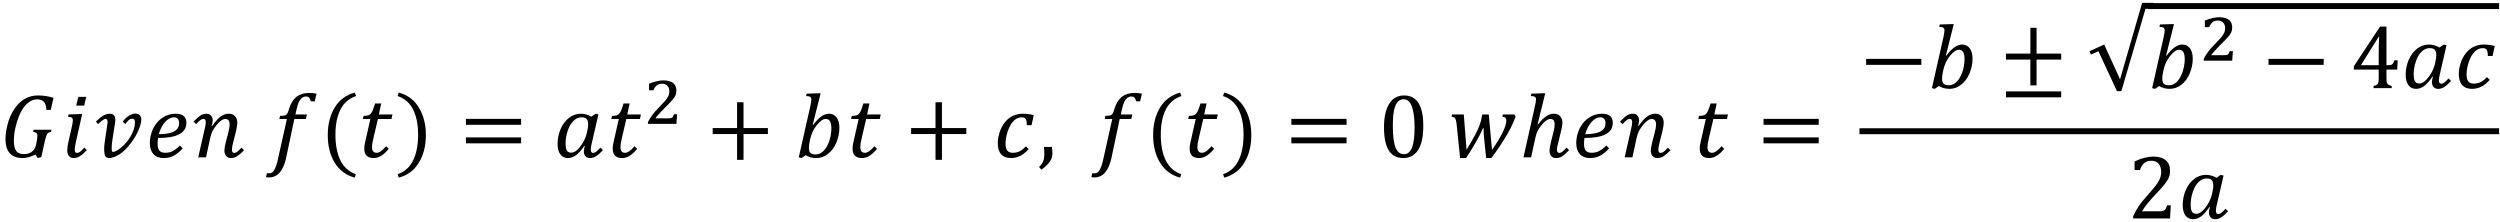
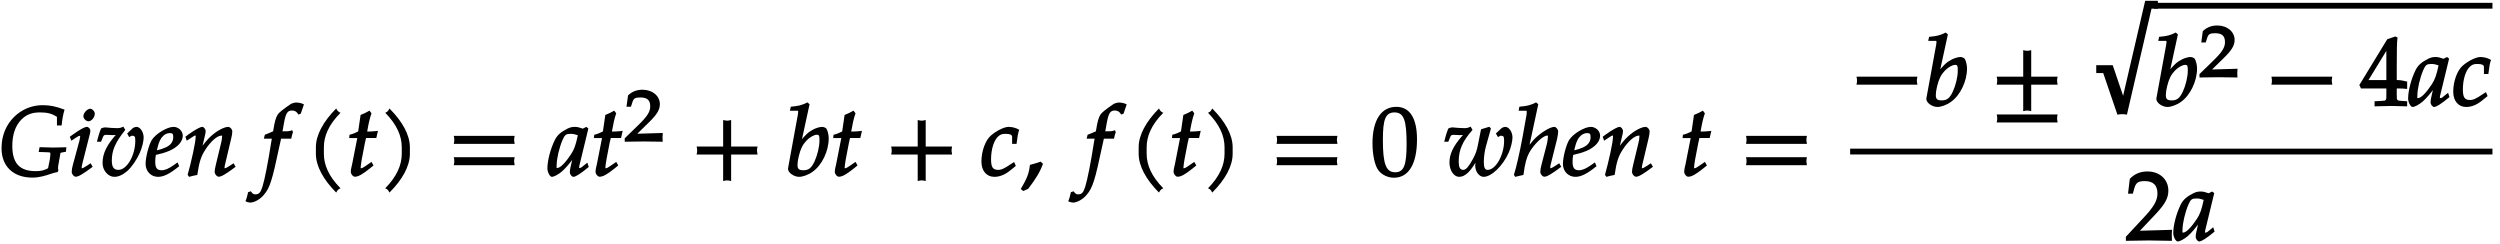
- <svg xmlns="http://www.w3.org/2000/svg" xmlns:xlink="http://www.w3.org/1999/xlink" width="436" height="29pt" viewBox="0 0 327 29">
+ <svg xmlns="http://www.w3.org/2000/svg" xmlns:xlink="http://www.w3.org/1999/xlink" width="308pt" height="40" viewBox="0 0 308 30">
  <defs>
    <symbol overflow="visible" id="a">
-       <path d="M4.844-1.875a4.37 4.37 0 0 0 .125-.938c0-.187-.047-.316-.14-.39-.087-.07-.227-.113-.423-.125l.063-.281h2.343l-.062.28c-.156.032-.266.071-.328.11a.45.45 0 0 0-.172.172c-.055.086-.105.211-.156.375a7.867 7.867 0 0 0-.203.797L5.484-.031l-.468.125-.297-.453c-.407.187-.73.308-.969.359-.23.063-.465.094-.703.094-.742 0-1.305-.207-1.688-.625C.984-.957.797-1.578.797-2.391c0-.582.094-1.234.281-1.953a6.76 6.76 0 0 1 .86-1.953c.375-.57.82-1.016 1.343-1.328a3.411 3.411 0 0 1 1.766-.469c.375 0 .71.028 1.016.078.312.043.648.121 1.015.235l-.36 1.578h-.562c-.031-.488-.14-.836-.328-1.047-.18-.219-.469-.328-.875-.328-.324 0-.633.086-.922.25a3 3 0 0 0-.812.75c-.25.336-.48.758-.688 1.266a9.86 9.86 0 0 0-.469 1.593 7.493 7.493 0 0 0-.171 1.547c0 .617.101 1.063.312 1.344.207.273.535.406.985.406.156 0 .316-.016.484-.047.164-.039.32-.101.469-.187.144-.094.273-.211.39-.36a1.6 1.6 0 0 0 .25-.578zm0 0" />
+       <path d="M8.297-3.516l-1.5.032-1.656-.047-.11.594.578.015c.891.047.86-.031.86.25 0 .188-.032.422-.078.719L6.187-.937c-.515.28-.875.359-1.53.359-1.985 0-2.876-.985-2.876-3.11 0-1.39.375-2.5 1.14-3.265.595-.594 1.282-.86 2.267-.86.921 0 1.453.141 2.093.547v1.063h.578c.079-.813.172-1.328.36-1.953-1.14-.422-1.828-.547-2.656-.547a4.97 4.97 0 0 0-2.938.922c-1.39 1-2.172 2.578-2.172 4.375C.453-1.172 1.906.219 4.25.219c.828 0 1.563-.219 2.344-.485.312-.109.515-.156.75-.187l.11-.188a1.833 1.833 0 0 1-.032-.5l.281-1.609c.016-.11.031-.094.188-.125l.5-.094.046-.562zm0 0" />
    </symbol>
    <symbol overflow="visible" id="b">
-       <path d="M3.313-7.906l-.266 1.14H2l.281-1.14zM1.421-3.953c.094-.383.14-.676.14-.875 0-.176-.042-.297-.125-.36-.085-.062-.25-.097-.5-.109L1-5.609l1.438-.047h.343l-.844 3.765c-.085.387-.125.672-.125.86 0 .156.02.273.063.343.05.075.133.11.25.11a.68.68 0 0 0 .375-.14c.133-.102.32-.286.563-.548l.328.329c-.387.398-.7.667-.938.812a1.47 1.47 0 0 1-.797.219.756.756 0 0 1-.61-.281C.899-.376.829-.61.829-.891c0-.3.05-.68.156-1.14zm0 0" />
+       <path d="M2.969-1.25l-.172-.297-.453.297c-.36.234-.5.313-.625.313-.078 0-.016.03-.016-.11 0-.11 0-.203.078-.469l.922-3.64c.047-.203.063-.313.063-.422 0-.203-.22-.453-.422-.453-.266 0-.797.281-1.703.922l-.407.296.188.485.547-.36c.344-.218.375-.234.484-.234.11 0 .047-.031.047.11 0 .109-.047.359-.094.53L.625-1.405c-.11.375-.156.672-.156.922 0 .28.265.593.5.593.312 0 .844-.296 2.078-1.218zm.344-6.406c0-.282-.313-.61-.563-.61-.36 0-.844.516-.844.922 0 .297.328.625.625.625.375 0 .781-.484.781-.937zm0 0" />
    </symbol>
    <symbol overflow="visible" id="c">
-       <path d="M2.094.094A.473.473 0 0 1 1.797 0a.612.612 0 0 1-.188-.219 1.458 1.458 0 0 1-.093-.36 3.058 3.058 0 0 1-.032-.484c0-.218.016-.453.047-.703.032-.257.067-.515.11-.765l.234-1.625c.02-.094.035-.18.047-.266.008-.082.016-.144.016-.187a.633.633 0 0 0-.063-.297.215.215 0 0 0-.203-.125.452.452 0 0 0-.234.078 1.782 1.782 0 0 0-.266.172 2.132 2.132 0 0 0-.25.218 5.272 5.272 0 0 1-.235.22l-.28-.329c.124-.125.253-.242.39-.36.133-.124.273-.234.422-.327.156-.102.316-.188.484-.25a1.57 1.57 0 0 1 .531-.094c.145 0 .266.027.36.078a.513.513 0 0 1 .219.188c.05.085.085.171.109.265.02.094.031.188.031.281 0 .055-.008.106-.015.157a.7.7 0 0 1-.016.14l-.328 2.125-.094.656a5.07 5.07 0 0 0-.031.563c0 .168.008.305.031.406.02.094.055.14.11.14.132 0 .296-.05.484-.155.195-.102.398-.243.61-.422a5.28 5.28 0 0 0 .655-.64c.22-.25.41-.52.579-.813.175-.29.316-.594.421-.907a3.2 3.2 0 0 0 .157-.968c0-.145-.032-.254-.094-.329-.055-.07-.149-.109-.281-.109a.689.689 0 0 0-.454.188 3.03 3.03 0 0 0-.421.5l-.344-.297c.094-.145.203-.282.328-.407a3.4 3.4 0 0 1 .406-.328c.145-.101.29-.18.438-.234.156-.063.304-.094.453-.094.281 0 .484.074.61.219.124.148.187.34.187.578 0 .188-.04.406-.11.656a4.505 4.505 0 0 1-.28.766 7.536 7.536 0 0 1-.423.828 9.012 9.012 0 0 1-1.203 1.578c-.23.242-.469.45-.719.625-.25.168-.507.305-.765.406-.25.102-.5.157-.75.157zm0 0" />
+       <path d="M5.828-4.719c0-.687-.437-1.312-.875-1.312-.14 0-.406.093-.5.187l-.656.625.25.453c.25-.171.266-.171.375-.171.328 0 .375.14.375.625 0 1.765-1.016 3.578-2.078 3.578-.578 0-.813-.36-.813-1.141 0-1.25.422-2.25 1.657-3.781l-.235-.407c-.281.141-.437.188-.765.188-.5 0-.985-.047-1.47-.094-.155 0-.25.032-.5.125-.155.328-.327.844-.515 1.64h.5l.266-.64c.094-.203.203-.203.484-.203.219 0 .438.031.656.031.25 0 .438-.015.75-.046l-.109-.235C1.297-3.859.765-2.766.765-1.578c0 .922.688 1.703 1.454 1.703.5 0 1.062-.25 1.61-.734C4.39-1.125 5-2.016 5.358-2.844c.266-.594.47-1.406.47-1.875zm0 0" />
    </symbol>
    <symbol overflow="visible" id="d">
-       <path d="M4.906-1.172a4.522 4.522 0 0 1-1.156.953c-.387.211-.84.313-1.36.313-.562 0-1-.172-1.312-.516C.766-.766.61-1.25.61-1.875c0-.414.07-.863.22-1.344.155-.476.382-.906.687-1.281.312-.383.68-.68 1.109-.89a3.07 3.07 0 0 1 1.36-.313c.468 0 .816.101 1.046.297.239.187.36.484.36.89 0 .668-.313 1.168-.938 1.5-.617.325-1.539.485-2.766.485a4.372 4.372 0 0 0-.062.765c0 .407.078.704.234.891.157.188.414.281.782.281.363 0 .691-.078.984-.234.29-.156.598-.395.922-.719zm-3.125-1.86a6.27 6.27 0 0 0 1.422-.14c.395-.094.695-.242.906-.453.22-.207.329-.492.329-.86 0-.226-.06-.41-.172-.546-.118-.133-.282-.203-.5-.203-.399 0-.778.199-1.141.593-.367.399-.648.934-.844 1.61zm0 0" />
+       <path d="M4.61-4.953c0-.563-.532-1.078-1.141-1.078-.781 0-2.188.843-2.672 1.61C.437-3.845.03-2.313.03-1.47.031-.547.703.125 1.563.125 2.25.125 3-.235 4.171-1.188l-.203-.468-.438.312c-.64.453-1.11.657-1.531.657-.578 0-.781-.313-.781-1.047 0-.313.031-.61.078-.844l.86-.219c.202-.047.515-.172.827-.297C4-3.547 4.61-4.219 4.61-4.954zm-1.173.187c0 .516-.265.954-.89 1.25a5.596 5.596 0 0 1-1.125.375l.062-.265c.188-.797.391-1.219.72-1.516.218-.219.515-.344.812-.344.343 0 .421.11.421.5zm0 0" />
    </symbol>
    <symbol overflow="visible" id="e">
-       <path d="M1.594-3.719c.093-.375.14-.66.14-.86 0-.155-.027-.269-.078-.343-.054-.07-.136-.11-.25-.11-.117 0-.242.055-.375.157-.136.094-.324.273-.562.531L.14-4.672c.363-.375.66-.64.89-.797.239-.156.508-.234.813-.234.25 0 .441.086.578.25.144.156.219.367.219.625 0 .21-.047.445-.141.703l.078.016c.375-.54.735-.942 1.078-1.204.352-.257.711-.39 1.078-.39.364 0 .641.11.829.328.195.21.296.496.296.86 0 .25-.054.6-.156 1.046l-.39 1.547c-.106.418-.157.715-.157.89 0 .157.024.274.078.345.051.074.13.109.235.109.125 0 .25-.047.375-.14.133-.102.32-.286.562-.548l.344.329c-.344.355-.64.617-.89.78-.25.165-.532.25-.844.25a.795.795 0 0 1-.625-.265c-.149-.187-.22-.422-.22-.703 0-.25.063-.625.188-1.125l.266-1c.094-.375.156-.645.188-.813.03-.175.046-.32.046-.437 0-.27-.046-.46-.14-.578-.094-.125-.242-.188-.438-.188-.168 0-.343.07-.531.204-.188.125-.39.324-.61.593-.21.262-.382.516-.515.766-.125.25-.23.558-.313.922L1.766 0H.75zm0 0" />
+       <path d="M6.234-1.25l-.171-.297-.454.297c-.343.219-.5.313-.625.313-.078 0-.03.03-.03-.11 0-.047.015-.187.03-.234l.782-3.297c.093-.344.14-.688.14-.89 0-.266-.265-.563-.5-.563-.5 0-1.437.5-2.14 1.156-.454.422-.797.828-1.407 1.703l.235.094.453-1.938c.047-.203.078-.343.078-.484 0-.25-.234-.531-.406-.531-.266 0-.828.312-1.703.922l-.391.296.172.485.547-.36c.437-.28.39-.265.469-.265.14 0 .078 0 .078.172 0 .61-.5 2.922-.985 4.656l.172.25c.36-.094.625-.172 1.016-.234.234-1.625.468-2.313 1-3.125.656-1.016 1.453-1.72 1.984-1.72.125 0 .063-.015.063.157 0 .219-.032.469-.141.86l-.61 2.53c-.109.438-.156.72-.156.907 0 .297.266.61.5.61.313 0 .829-.282 2.079-1.22zm0 0" />
    </symbol>
    <symbol overflow="visible" id="f">
-       <path d="M2.531.094C2.344.945 2.062 1.582 1.687 2a1.779 1.779 0 0 1-1.39.625c-.168 0-.297-.012-.39-.031l.109-.516c.039.008.129.016.265.016a.736.736 0 0 0 .453-.14c.125-.087.239-.243.344-.47.113-.218.219-.527.313-.921l1.25-5.579h-.985l.078-.406c.27-.008.461-.023.579-.047a.673.673 0 0 0 .265-.125.821.821 0 0 0 .156-.218c.051-.094.11-.254.172-.485.207-.707.524-1.238.953-1.594.438-.351.989-.53 1.657-.53.382 0 .718.03 1 .093l-.235 1h-.515c-.055-.219-.125-.375-.22-.469-.085-.101-.214-.156-.39-.156a.872.872 0 0 0-.562.187 1.528 1.528 0 0 0-.407.547c-.105.242-.203.57-.296.985l-.141.625h1.5l-.125.593H3.609zm0 0" />
+       <path d="M4.938-8.875c-.204-.094-.547-.156-.844-.156-.125 0-.422.078-.578.156-.125.063-1.204.828-1.485 1.125-.265.25-.437.703-.578 1.39l-.156.876c-.36.171-.61.265-1.016.421l-.125.485h.985l-.094.531C.687-1.703.25.516-.016 1.343c-.218.704-.421.938-.859.938-.266 0-.313-.047-.578-.375l-.328.11c-.078.375-.203.859-.328 1.109.171.11.453.172.593.172.485 0 1.235-.406 1.688-.969.734-.86 1.016-1.781 1.906-5.984.063-.297.156-.656.203-.922h1.25c.063-.36.156-.64.219-.813l-.11-.234-.156.063c-.28.078-.406.078-1 .078h-.03l.218-1.204c.203-1.03.406-1.359.953-1.359.36 0 .578.14.797.5l.281-.11.313-.905.078-.235zm0 0" />
    </symbol>
    <symbol overflow="visible" id="g">
-       <path d="M2.063-2.969c0 1.367.218 2.492.656 3.375.445.895 1.117 1.492 2.015 1.797l-.14.453C3.457 2.352 2.582 1.703 1.969.703c-.606-.988-.907-2.191-.907-3.61 0-1.405.301-2.609.907-3.609.613-1 1.488-1.648 2.625-1.953l.172.453c-.918.305-1.602.891-2.047 1.766-.438.867-.656 1.96-.656 3.281zm0 0" />
+       <path d="M4.203-7.828a.735.735 0 0 1-.187-.14c-.063-.063-.11-.126-.22-.329-1.593 1.61-2.5 3.266-2.5 4.781v.797c0 1.516.907 3.172 2.5 4.781.11-.203.157-.265.22-.328.062-.062.125-.109.312-.203C2.875.063 2.281-1.344 2.281-2.719v-.797c0-1.39.594-2.78 2.047-4.25zm0 0" />
    </symbol>
    <symbol overflow="visible" id="h">
-       <path d="M4.078-1.11c-.344.407-.672.712-.984.907a1.8 1.8 0 0 1-.985.297C1.285.094.875-.316.875-1.141c0-.257.035-.535.11-.828l.687-3.047H.688l.093-.406c.227 0 .399-.016.516-.047a.839.839 0 0 0 .297-.125.671.671 0 0 0 .218-.234c.07-.102.141-.234.204-.39.062-.157.156-.43.28-.829h.798L2.78-5.609h1.781l-.125.593h-1.78l-.532 2.282c-.105.437-.172.757-.203.953a3.79 3.79 0 0 0-.031.468c0 .481.203.72.609.72.164 0 .344-.063.531-.188.196-.133.43-.36.703-.672zm0 0" />
+       <path d="M3.703-5.516c-.453.047-.86.063-1.156.063.172-.984.297-1.578.531-2.25l-.25-.328a7.16 7.16 0 0 1-1.094.531l-.296 2.031c-.391.203-.704.328-1.063.407l-.047.406h1l-.64 3.25C.625-1.11.53-.813.53-.5c0 .297.266.61.5.61.422 0 .922-.282 1.86-1.032.218-.172.14-.125.437-.36l-.25-.437-.672.469c-.36.25-.484.313-.625.313-.093 0-.031.046-.031-.11 0-.297.156-1.234.516-3l.14-.61h1.266l.203-.89zm0 0" />
    </symbol>
    <symbol overflow="visible" id="i">
-       <path d="M2.906-2.969c0-1.32-.219-2.414-.656-3.281A3.389 3.389 0 0 0 .219-8.016l.156-.453c1.145.305 2.02.953 2.625 1.953.613 1 .922 2.204.922 3.61 0 1.418-.309 2.62-.922 3.61-.605 1-1.48 1.648-2.625 1.952l-.14-.453C1.14 1.898 1.812 1.301 2.25.406c.438-.883.656-2.008.656-3.375zm0 0" />
+       <path d="M3.766-2.719v-.797c0-1.515-.907-3.171-2.516-4.78-.11.202-.156.265-.203.327-.063.063-.125.11-.313.203 1.438 1.47 2.032 2.86 2.032 4.25v.797c0 1.375-.594 2.781-2.032 4.25.188.094.25.14.313.203.047.063.094.125.203.329C2.86.452 3.766-1.204 3.766-2.72zm0 0" />
    </symbol>
    <symbol overflow="visible" id="j">
-       <path d="M.875-4.25v-.781h7.219v.781zm0 2.422v-.781h7.219v.78zm7.469-1.594zm0 0" />
+       <path d="M8.266-4.078a1.419 1.419 0 0 1-.047-.36c0-.109.015-.234.062-.484h-7.5c.063.25.063.375.063.484 0 .125 0 .235-.063.5h7.5zm0 2.625a1.332 1.332 0 0 1-.047-.36c0-.109.015-.234.062-.484h-7.5c.063.25.063.375.063.485 0 .125 0 .25-.063.5h7.5zm0 0" />
    </symbol>
    <symbol overflow="visible" id="k">
-       <path d="M5.031-5.313l.547-.39.375.094-.86 3.718c-.093.368-.14.653-.14.86 0 .156.024.273.078.343.051.075.133.11.25.11a.61.61 0 0 0 .36-.14c.132-.102.328-.286.578-.548l.328.329c-.356.375-.656.64-.906.796a1.44 1.44 0 0 1-.797.235.748.748 0 0 1-.578-.235c-.149-.164-.22-.379-.22-.64 0-.219.04-.446.126-.688L4.109-1.5c-.375.555-.734.96-1.078 1.219-.336.25-.687.375-1.062.375-.43 0-.762-.16-1-.485-.242-.332-.36-.789-.36-1.375C.61-2.43.74-3.07 1-3.687c.27-.626.633-1.114 1.094-1.47a2.47 2.47 0 0 1 1.547-.546c.25 0 .484.031.703.094.226.054.457.152.687.296zm-.515 1.75a3.32 3.32 0 0 0 .078-.421c.008-.114.015-.239.015-.375 0-.301-.07-.52-.203-.657-.125-.144-.343-.218-.656-.218-.398 0-.758.164-1.078.484-.324.324-.574.762-.75 1.313a5.146 5.146 0 0 0-.266 1.624c0 .407.051.711.157.907.113.199.3.297.562.297.258 0 .516-.11.766-.329.25-.218.504-.535.765-.953.258-.414.446-.89.563-1.421zm0 0" />
+       <path d="M4.984-1.14l-.156-.485c-.25.203-.266.219-.328.266-.375.312-.453.39-.625.39-.125 0-.047.031-.047-.156 0-.047 0-.078.016-.125l1.11-4.578-.25-.203-.438.218c-.438-.156-.672-.218-.985-.218-.344 0-.578.062-.906.218-.75.375-1.234.766-1.531 1.36l-.047.094C.28-3.297-.093-1.875-.093-.922c0 .516.327 1.047.546 1.047.25 0 .797-.281 1.234-.656.516-.453.985-1.016 1.641-1.938l-.234-.094-.344 1.516a2.715 2.715 0 0 0-.078.61c0 .265.25.562.437.562.266 0 .86-.36 1.891-1.219zM3.672-5.079c-.266 1.281-.453 1.797-.844 2.406C2.156-1.656 1.516-.969 1.125-.969c-.14 0-.078-.015-.078-.344 0-.765.297-2.093.719-3.093.296-.688.453-.766 1.03-.766.282 0 .5.047.86.172zm0 0" />
    </symbol>
    <symbol overflow="visible" id="m">
-       <path d="M4.906-3.047V.328h-.843v-3.375H.874v-.781h3.188v-3.375h.843v3.375h3.188v.781zm0 0" />
+       <path d="M8.266-2.766a1.332 1.332 0 0 1-.047-.359c0-.11.015-.234.062-.484h-3.25v-3.266c-.25.063-.375.078-.484.078-.125 0-.25-.016-.5-.078v3.266H.78c.063.25.063.375.063.484 0 .125 0 .25-.063.5h3.266V.641c.25-.063.375-.079.5-.079.11 0 .234.016.484.079v-3.266h3.25zm0 0" />
    </symbol>
    <symbol overflow="visible" id="n">
-       <path d="M1.453-.281L.922.094.547 0l1.515-6.703c.083-.395.126-.68.126-.86 0-.164-.055-.28-.157-.343-.094-.07-.273-.11-.531-.11l.078-.312 1.484-.047h.344L2.375-4.281l.063.031c.382-.508.742-.879 1.078-1.11.332-.226.66-.343.984-.343.426 0 .758.168 1 .5.238.324.36.777.36 1.36 0 .648-.133 1.28-.391 1.905-.262.625-.625 1.122-1.094 1.485a2.39 2.39 0 0 1-1.531.547c-.524 0-.985-.125-1.39-.375zm.516-1.766a3.68 3.68 0 0 0-.094.797c0 .313.066.54.203.672.133.137.36.203.672.203.164 0 .316-.023.453-.078.145-.05.29-.133.438-.25.156-.125.3-.285.437-.485a4.08 4.08 0 0 0 .375-.718c.113-.29.203-.602.266-.938.062-.332.093-.648.093-.953 0-.406-.058-.707-.171-.906-.118-.207-.305-.313-.563-.313a.934.934 0 0 0-.547.188c-.18.117-.383.312-.61.594a4.772 4.772 0 0 0-.546.843 5.612 5.612 0 0 0-.36 1.11zm0 0" />
+       <path d="M5.313-4.625c0-.453-.157-1.016-.297-1.203-.079-.094-.329-.203-.516-.203-.281 0-.75.14-1.078.312-.61.313-1 .672-1.75 1.625L1.906-4l1.047-4.813-.265-.234c-.75.375-1.079.438-2.047.531l-.11.5h.75c.282 0 .266-.046.266.157 0 .093-.016.218-.031.296L.312-.984C.297-.938.297-.891.297-.86c0 .468.719.984 1.375.984.437 0 1.156-.25 1.656-.625 1.156-.813 1.985-2.547 1.985-4.125zm-1.141.281c0 .766-.25 1.797-.61 2.578-.39.829-.734 1.079-1.374 1.079-.547 0-.72-.157-.72-.657 0-.297.048-.625.157-1.078.234-.953.484-1.422.953-1.922.39-.406.922-.718 1.266-.718.312 0 .328.14.328.718zm0 0" />
    </symbol>
    <symbol overflow="visible" id="o">
-       <path d="M4.406-4.203c0-.29-.023-.504-.062-.64a.542.542 0 0 0-.203-.298.705.705 0 0 0-.391-.093c-.398 0-.75.156-1.063.468-.312.313-.57.762-.765 1.344a5.036 5.036 0 0 0-.297 1.656c0 .399.078.696.234.891.157.188.391.281.704.281.351 0 .66-.066.921-.203.258-.133.532-.348.813-.64l.36.359c-.368.406-.735.703-1.11.89a2.658 2.658 0 0 1-1.203.282c-.563 0-.996-.164-1.297-.5-.293-.332-.438-.82-.438-1.469 0-.414.079-.875.235-1.375.156-.5.383-.938.687-1.313a2.91 2.91 0 0 1 1.047-.859 3.05 3.05 0 0 1 1.297-.281c.52 0 1 .062 1.438.187L5.03-4.203zm0 0" />
+       <path d="M4.75-5.703c-.297-.188-.797-.328-1.25-.328-.531 0-1.484.468-2.172 1.062C.641-4.375.156-3.03.156-1.75.156-.61.796.125 1.75.125c.656 0 1.328-.266 1.984-.813l.657-.53-.204-.485-.343.219c-.86.578-1.203.75-1.625.75-.672 0-.875-.36-.875-1.297 0-1.266.36-2.406.937-2.875.25-.203.453-.266.844-.266.531 0 .813.094.813.375v.86h.546c.11-.922.188-1.36.329-1.735zm0 0" />
    </symbol>
    <symbol overflow="visible" id="p">
-       <path d="M1.813-1.36c.05.274.078.544.078.813 0 .274-.047.524-.141.75a2.24 2.24 0 0 1-.453.672c-.2.227-.48.477-.844.75l-.312-.36C.336 1.079.477.907.562.75A1.6 1.6 0 0 0 .766.234a3.58 3.58 0 0 0 .062-.718c0-.29-.015-.582-.047-.875zm0 0" />
+       <path d="M2.703-1.531L2.47-1.75c-.36.125-.563.203-1.328.406C1.047-.328.78.344.016 1.625l.312.25.61-.281C1.905.328 2.405-.516 2.75-1.47zm0 0" />
    </symbol>
    <symbol overflow="visible" id="q">
-       <path d="M3.266.094c-.844 0-1.477-.332-1.891-1C.957-1.57.75-2.578.75-3.922c0-.719.063-1.336.188-1.86.132-.53.316-.96.546-1.296.227-.344.5-.598.813-.766.32-.164.676-.25 1.062-.25.852 0 1.489.336 1.907 1 .414.657.625 1.653.625 2.985 0 1.386-.227 2.433-.672 3.14C4.769-.258 4.117.094 3.266.094zM1.906-4.11c0 1.28.114 2.218.344 2.812.238.594.61.89 1.11.89.468 0 .816-.28 1.046-.843.227-.563.344-1.426.344-2.594 0-.906-.063-1.633-.188-2.187-.117-.563-.277-.961-.484-1.203-.21-.239-.46-.36-.75-.36-.273 0-.5.086-.687.25-.18.157-.325.387-.438.688a4.958 4.958 0 0 0-.234 1.093c-.043.43-.063.915-.063 1.454zm0 0" />
+       <path d="M5.688-4.5c0-2.625-.907-4-2.547-4C1.297-8.5.203-6.89.203-4c0 1.39.281 2.703.703 3.281.422.594 1.203.953 1.938.953 1.812 0 2.844-1.687 2.844-4.734zm-1.282.594C4.406-1.36 4.094-.437 3-.437c-1.156 0-1.516-1.079-1.516-4 0-2.516.313-3.375 1.438-3.375 1.172 0 1.484 1.03 1.484 3.906zm0 0" />
    </symbol>
    <symbol overflow="visible" id="r">
-       <path d="M5.61-.969C6.222-1.844 6.686-2.602 7-3.25c.32-.645.484-1.172.484-1.578 0-.176-.043-.297-.125-.36-.074-.07-.203-.113-.39-.125l.062-.296h1.5l.172.296c-.148.356-.262.625-.344.813-.074.188-.18.414-.312.672-.137.262-.277.523-.422.781-.148.262-.324.555-.531.875-.2.313-.422.656-.672 1.031-.25.368-.547.778-.89 1.235h-.688l-.25-2.453a18.74 18.74 0 0 0-.063-.735 9.95 9.95 0 0 1-.031-.734h-.063a15.721 15.721 0 0 1-.875 1.734A36.223 36.223 0 0 1 2.22.094h-.781L.984-4.313a3.316 3.316 0 0 0-.093-.546.6.6 0 0 0-.172-.329c-.074-.07-.203-.113-.39-.125l.062-.296h1.53l.36 4.625c.54-.895.93-1.579 1.172-2.047.25-.469.43-.875.547-1.219.125-.344.219-.695.281-1.063l.063-.296h.843zm0 0" />
+       <path d="M8.484-4.719c0-.687-.437-1.312-.875-1.312-.156 0-.406.093-.5.187l-.671.625.265.453c.25-.171.266-.171.375-.171.328 0 .375.14.375.625 0 1.734-1.016 3.578-2.031 3.578-.36 0-.469-.344-.469-1 0-.563.11-1.344.25-1.86l.625-2.234-.187-.219-1.032.313-.375 1.89c-.14.735-.28 1.125-.625 1.766-.484.89-.828 1.344-1.187 1.344-.406 0-.563-.329-.563-1.016 0-1.422.454-2.5 1.704-3.906l-.235-.407c-.281.141-.437.188-.765.188-.5 0-.985-.047-1.47-.094-.155 0-.25.032-.5.125-.155.328-.327.844-.515 1.64h.5l.266-.64c.094-.203.203-.203.484-.203.219 0 .438.031.672.031.25 0 .406-.015.422-.015.062-.11-.063.015-.188.172C1.156-3.61.72-2.656.72-1.641c0 .985.562 1.766 1.187 1.766.766 0 1.485-.688 2.375-2.39l-.234-.094c-.11.515-.156.812-.156 1.093 0 .75.5 1.391 1.03 1.391.97 0 2.36-1.328 3.095-2.969.265-.594.468-1.406.468-1.875zm0 0" />
    </symbol>
    <symbol overflow="visible" id="s">
-       <path d="M2.047-6.703c.094-.414.14-.703.14-.86 0-.164-.054-.28-.156-.343-.094-.07-.273-.11-.531-.11l.078-.312 1.469-.047h.344l-1 4.063.062.015c.375-.488.723-.844 1.047-1.062.332-.227.664-.344 1-.344.363 0 .645.11.844.328.195.21.297.496.297.86 0 .25-.059.6-.172 1.046l-.375 1.547c-.117.418-.172.715-.172.89 0 .157.023.274.078.345.05.074.133.109.25.109a.61.61 0 0 0 .36-.14c.132-.102.327-.286.577-.548l.329.329c-.375.386-.684.656-.922.812a1.553 1.553 0 0 1-.813.219.779.779 0 0 1-.61-.266c-.148-.187-.218-.422-.218-.703 0-.25.063-.625.188-1.125l.25-1c.093-.363.156-.633.187-.813.031-.187.047-.332.047-.437 0-.281-.047-.477-.14-.594-.087-.113-.231-.172-.438-.172-.156 0-.336.07-.531.204-.2.136-.407.34-.625.609-.211.273-.375.531-.5.781s-.227.547-.297.89L1.547 0h-1zm0 0" />
+       <path d="M5.719-1.25l-.172-.297-.453.297c-.344.219-.5.313-.625.313-.078 0-.016.03-.016-.11 0-.11 0-.203.078-.469l.766-3.062c.062-.313.125-.688.125-.89 0-.25-.266-.563-.469-.563-.406 0-1.25.437-2 1.078-.422.344-.61.562-1.172 1.266l-.234.296.234.094L2.97-8.812l-.266-.235c-.75.375-1.078.438-2.062.531l-.094.5h.75c.281 0 .25-.046.25.157 0 .109 0 .203-.016.296l-.5 2.797C.703-2.969.234-.906-.03-.125l.156.25 1.016-.234c.203-1.485.375-2.11.718-2.75.532-.97 1.672-2.094 2.188-2.094.156 0 .11-.016.11.14 0 .204-.063.672-.173 1.063l-.609 2.344c-.11.422-.156.687-.156.922 0 .28.265.593.5.593.312 0 .828-.28 2.078-1.218zm0 0" />
    </symbol>
    <symbol overflow="visible" id="t">
-       <path d="M.875-3.047v-.781h7.219v.781zm0 0" />
+       <path d="M8.266-2.766a1.332 1.332 0 0 1-.047-.359c0-.11.015-.234.062-.484h-7.5c.063.25.063.375.063.484 0 .125 0 .25-.063.5h7.5zm0 0" />
    </symbol>
    <symbol overflow="visible" id="u">
-       <path d="M.875 1.203V.422h7.219v.781zm4-4.937V-.36h-.813v-3.375H.876v-.782h3.188V-7.89h.812v3.375h3.219v.782zm0 0" />
+       <path d="M8.266 1.906a1.514 1.514 0 0 1-.047-.36c0-.124.015-.25.062-.5h-7.5c.063.25.063.376.063.5 0 .11 0 .235-.063.485h7.5zm0-4.672a1.332 1.332 0 0 1-.047-.359c0-.11.015-.234.062-.484h-3.25v-3.266c-.25.063-.375.078-.484.078-.125 0-.25-.016-.5-.078v3.266H.78c.063.25.063.375.063.484 0 .125 0 .25-.063.5h3.266V.641c.25-.063.375-.079.5-.079.11 0 .234.016.484.079v-3.266h3.25zm0 0" />
    </symbol>
    <symbol overflow="visible" id="v">
-       <path d="M2.125-5.594l2.078 4.547 2.89-10h1.485v.781H7.531L4.375.5h-.578L1.375-4.719l-.984.438-.188-.438zm0 0" />
+       <path d="M8.89-9.453v-.844H7.329L4.5 1.875h.266L3.328-2.359H1.297v.968h.86l1.75 5.125c.265-.046.421-.062.593-.062.156 0 .313.015.578.062L8.11-9.328h.782zm0 0" />
    </symbol>
    <symbol overflow="visible" id="w">
-       <path d="M3.031-.281c.239-.063.399-.13.485-.203a.59.59 0 0 0 .156-.329c.02-.144.031-.363.031-.656v-.953H.453v-.437l3.422-5.188h.844V-3h.125c.226 0 .39-.016.484-.047a.462.462 0 0 0 .234-.172c.07-.082.133-.222.188-.422h.438l-.063 1.22H4.719v.952c0 .262.004.453.015.578a.83.83 0 0 0 .094.297.54.54 0 0 0 .188.172c.082.043.21.09.39.14V0H3.031zM1.421-3h2.282v-1.453c0-.363.004-.774.016-1.234.02-.458.035-.801.047-1.032h-.063l-2.281 3.64zm0 0" />
+       <path d="M5.766-.094v-.484l-.704-.047c-.578-.031-.578-.063-.578-.781v-.75c.579 0 .829 0 1.282.062v-1L5.734-3s-.671-.188-1.062-.188h-.188v-1.53c0-2.126.016-3.157.094-3.72l-.281-.124-.984.343-3.438 5.64.203.423h3.125v.75c0 .718.016.765-.578.781l-.875.047v.625L3.813 0l1.953.047zM3.344-3.188H1l2.438-3.984-.235-.094v4.079zm0 0" />
    </symbol>
    <symbol overflow="visible" id="x">
-       <path d="M4.11-.938c.195 0 .35-.007.468-.03a.85.85 0 0 0 .281-.126.55.55 0 0 0 .172-.203c.04-.094.094-.234.157-.422h.484L5.578 0H.75v-.281c.176-.406.406-.82.688-1.25.28-.438.687-.946 1.218-1.532.446-.5.77-.878.969-1.14.219-.281.379-.52.484-.719.114-.207.192-.398.235-.578.05-.188.078-.367.078-.547 0-.3-.047-.562-.14-.781a1.13 1.13 0 0 0-.438-.531c-.188-.125-.43-.188-.719-.188-.742 0-1.234.406-1.484 1.219H.937v-1.125c.47-.227.907-.39 1.313-.484.414-.102.79-.157 1.125-.157.719 0 1.266.164 1.64.485.376.312.563.773.563 1.375 0 .21-.023.402-.062.578-.043.18-.11.351-.204.515a3.255 3.255 0 0 1-.359.547c-.148.2-.308.399-.484.594-.18.2-.485.531-.922 1-.75.793-1.297 1.48-1.64 2.063zm0 0" />
+       <path d="M5.719-.094c-.016-.25-.016-.375-.016-.547 0-.14 0-.265.031-.671l-4.28.125.093.234 2.187-2.313C4.891-4.5 5.281-5.25 5.281-6.14 5.281-7.516 4.22-8.5 2.703-8.5c-.86 0-1.562.281-2.172.906L.312-5.766h.594l.188-.687c.203-.688.5-.86 1.297-.86 1.03 0 1.546.516 1.546 1.532 0 .89-.468 1.687-1.828 3.11L.047-.454v.5L2.859 0l2.875.047zm0 0" />
    </symbol>
    <symbol overflow="visible" id="l">
-       <path d="M3.188-.719c.132 0 .242-.004.328-.015a.498.498 0 0 0 .203-.063.386.386 0 0 0 .14-.156c.04-.07.086-.172.141-.297h.406c-.023.21-.039.418-.047.625-.011.21-.027.418-.046.625H.592v-.234C.665-.391.75-.54.844-.688c.095-.156.196-.312.313-.468.125-.164.258-.332.407-.5.144-.164.312-.344.5-.532.269-.269.488-.5.656-.687.176-.195.312-.375.406-.531.102-.156.172-.297.203-.422a1.408 1.408 0 0 0 0-.828.835.835 0 0 0-.187-.313.624.624 0 0 0-.297-.203 1.005 1.005 0 0 0-.406-.078c-.282 0-.516.074-.704.219-.18.148-.32.36-.421.64H.734v-.859a5.539 5.539 0 0 1 1.032-.328c.32-.07.609-.11.859-.11.3 0 .563.04.781.11.219.062.39.152.516.266.133.117.234.257.297.421.062.168.093.344.093.532 0 .117-.011.226-.03.328-.012.093-.04.187-.079.281a2.749 2.749 0 0 1-.156.297 2.42 2.42 0 0 1-.234.297 3.877 3.877 0 0 1-.297.328c-.118.125-.246.262-.391.406l-.438.438a16.056 16.056 0 0 0-.828.89 2.679 2.679 0 0 0-.296.375zm0 0" />
+       <path d="M4.75-.11c-.016-.187-.016-.265-.016-.39s0-.203.032-.547l-3.141.094 1.5-1.469c.938-.922 1.281-1.5 1.281-2.172 0-1.015-.906-1.781-2.14-1.781-.688 0-1.282.219-1.782.703l-.187 1.39h.547l.172-.53c.156-.516.359-.61 1-.61.843 0 1.203.344 1.203 1.094 0 .672-.36 1.234-1.453 2.297L.078-.391v.422L2.406 0l2.36.031zm0 0" />
    </symbol>
  </defs>
-   <use xlink:href="#a" x="-.08" y="20.578" />
-   <use xlink:href="#b" x="7.966" y="20.578" />
-   <use xlink:href="#c" x="12.138" y="20.578" />
-   <use xlink:href="#d" x="18.989" y="20.578" />
-   <use xlink:href="#e" x="25.181" y="20.578" />
-   <use xlink:href="#f" x="34.889" y="20.578" />
-   <use xlink:href="#g" x="41.811" y="20.578" />
-   <use xlink:href="#h" x="46.772" y="20.578" />
-   <use xlink:href="#i" x="51.782" y="20.578" />
-   <use xlink:href="#j" x="60.067" y="20.578" />
-   <use xlink:href="#k" x="72.321" y="20.578" />
-   <use xlink:href="#h" x="79.267" y="20.578" />
-   <use xlink:href="#l" x="84.16" y="16.2" />
-   <use xlink:href="#m" x="92.347" y="20.578" />
-   <use xlink:href="#n" x="103.932" y="20.578" />
-   <use xlink:href="#h" x="110.638" y="20.578" />
-   <use xlink:href="#m" x="118.302" y="20.578" />
-   <use xlink:href="#o" x="129.898" y="20.578" />
-   <use xlink:href="#p" x="135.768" y="20.578" />
-   <use xlink:href="#f" x="142.846" y="20.578" />
-   <use xlink:href="#g" x="149.768" y="20.578" />
-   <use xlink:href="#h" x="154.729" y="20.578" />
-   <use xlink:href="#i" x="159.75" y="20.578" />
-   <use xlink:href="#j" x="168.035" y="20.578" />
-   <use xlink:href="#q" x="180.277" y="20.578" />
-   <use xlink:href="#r" x="189.543" y="20.578" />
-   <use xlink:href="#s" x="198.724" y="20.578" />
-   <use xlink:href="#d" x="205.563" y="20.578" />
-   <use xlink:href="#e" x="211.756" y="20.578" />
-   <use xlink:href="#h" x="221.451" y="20.578" />
-   <use xlink:href="#j" x="229.796" y="20.578" />
-   <use xlink:href="#t" x="243.217" y="11.529" />
-   <use xlink:href="#n" x="252.148" y="11.529" />
-   <use xlink:href="#u" x="261.508" y="11.529" />
-   <use xlink:href="#v" x="273.1" y="11.418" />
-   <path d="M280.953.797h45.93" fill="none" stroke-width=".776" stroke="#000" stroke-miterlimit="10" />
-   <use xlink:href="#n" x="280.952" y="11.529" />
-   <use xlink:href="#l" x="287.659" y="7.939" />
-   <use xlink:href="#t" x="295.846" y="11.529" />
-   <use xlink:href="#w" x="307.431" y="11.529" />
-   <use xlink:href="#k" x="314.054" y="11.529" />
+   <use xlink:href="#a" x="-.265" y="21.662" />
+   <use xlink:href="#b" x="8.367" y="21.662" />
+   <use xlink:href="#c" x="11.87" y="21.662" />
+   <use xlink:href="#d" x="17.907" y="21.662" />
+   <use xlink:href="#e" x="22.713" y="21.662" />
+   <use xlink:href="#f" x="32.349" y="21.662" />
+   <use xlink:href="#g" x="37.621" y="21.662" />
+   <use xlink:href="#h" x="42.69" y="21.662" />
+   <use xlink:href="#i" x="46.731" y="21.662" />
+   <use xlink:href="#j" x="55.123" y="21.662" />
+   <use xlink:href="#k" x="67.533" y="21.662" />
+   <use xlink:href="#h" x="72.841" y="21.662" />
+   <use xlink:href="#l" x="76.888" y="17.429" />
+   <use xlink:href="#m" x="85.045" y="21.662" />
+   <use xlink:href="#n" x="96.785" y="21.662" />
+   <use xlink:href="#h" x="102.32" y="21.662" />
+   <use xlink:href="#m" x="109.015" y="21.662" />
+   <use xlink:href="#o" x="120.755" y="21.662" />
+   <use xlink:href="#p" x="125.741" y="21.662" />
+   <use xlink:href="#f" x="133.715" y="21.662" />
+   <use xlink:href="#g" x="138.987" y="21.662" />
+   <use xlink:href="#h" x="144.056" y="21.662" />
+   <use xlink:href="#i" x="148.097" y="21.662" />
+   <use xlink:href="#j" x="156.489" y="21.662" />
+   <use xlink:href="#q" x="168.887" y="21.662" />
+   <use xlink:href="#r" x="177.853" y="21.662" />
+   <use xlink:href="#s" x="186.545" y="21.662" />
+   <use xlink:href="#d" x="192.522" y="21.662" />
+   <use xlink:href="#e" x="197.328" y="21.662" />
+   <use xlink:href="#h" x="206.964" y="21.662" />
+   <use xlink:href="#j" x="214.329" y="21.662" />
+   <use xlink:href="#t" x="227.939" y="13.054" />
+   <use xlink:href="#n" x="237.025" y="13.054" />
+   <use xlink:href="#u" x="245.214" y="13.054" />
+   <use xlink:href="#v" x="256.959" y="10.392" />
+   <path d="M265.363.707h41.707" fill="none" stroke-width=".717" stroke="#000" stroke-miterlimit="10" />
  <g>
-     <use xlink:href="#o" x="321" y="11.529" />
+     <use xlink:href="#n" x="265.364" y="13.054" />
  </g>
-   <path d="M243.219 17.164h83.664" fill="none" stroke-width=".776" stroke="#000" stroke-miterlimit="10" />
  <g>
-     <use xlink:href="#x" x="278.264" y="28.575" />
-     <use xlink:href="#k" x="284.887" y="28.575" />
+     <use xlink:href="#l" x="270.899" y="9.515" />
+   </g>
+   <g>
+     <use xlink:href="#t" x="279.056" y="13.054" />
+   </g>
+   <g>
+     <use xlink:href="#w" x="290.796" y="13.054" />
+     <use xlink:href="#k" x="296.774" y="13.054" />
+     <use xlink:href="#o" x="302.082" y="13.054" />
+   </g>
+   <path d="M227.938 18.672h79.132" fill="none" stroke-width=".717" stroke="#000" stroke-miterlimit="10" />
+   <g>
+     <use xlink:href="#x" x="261.861" y="29.624" />
+     <use xlink:href="#k" x="267.839" y="29.624" />
  </g>
</svg>
